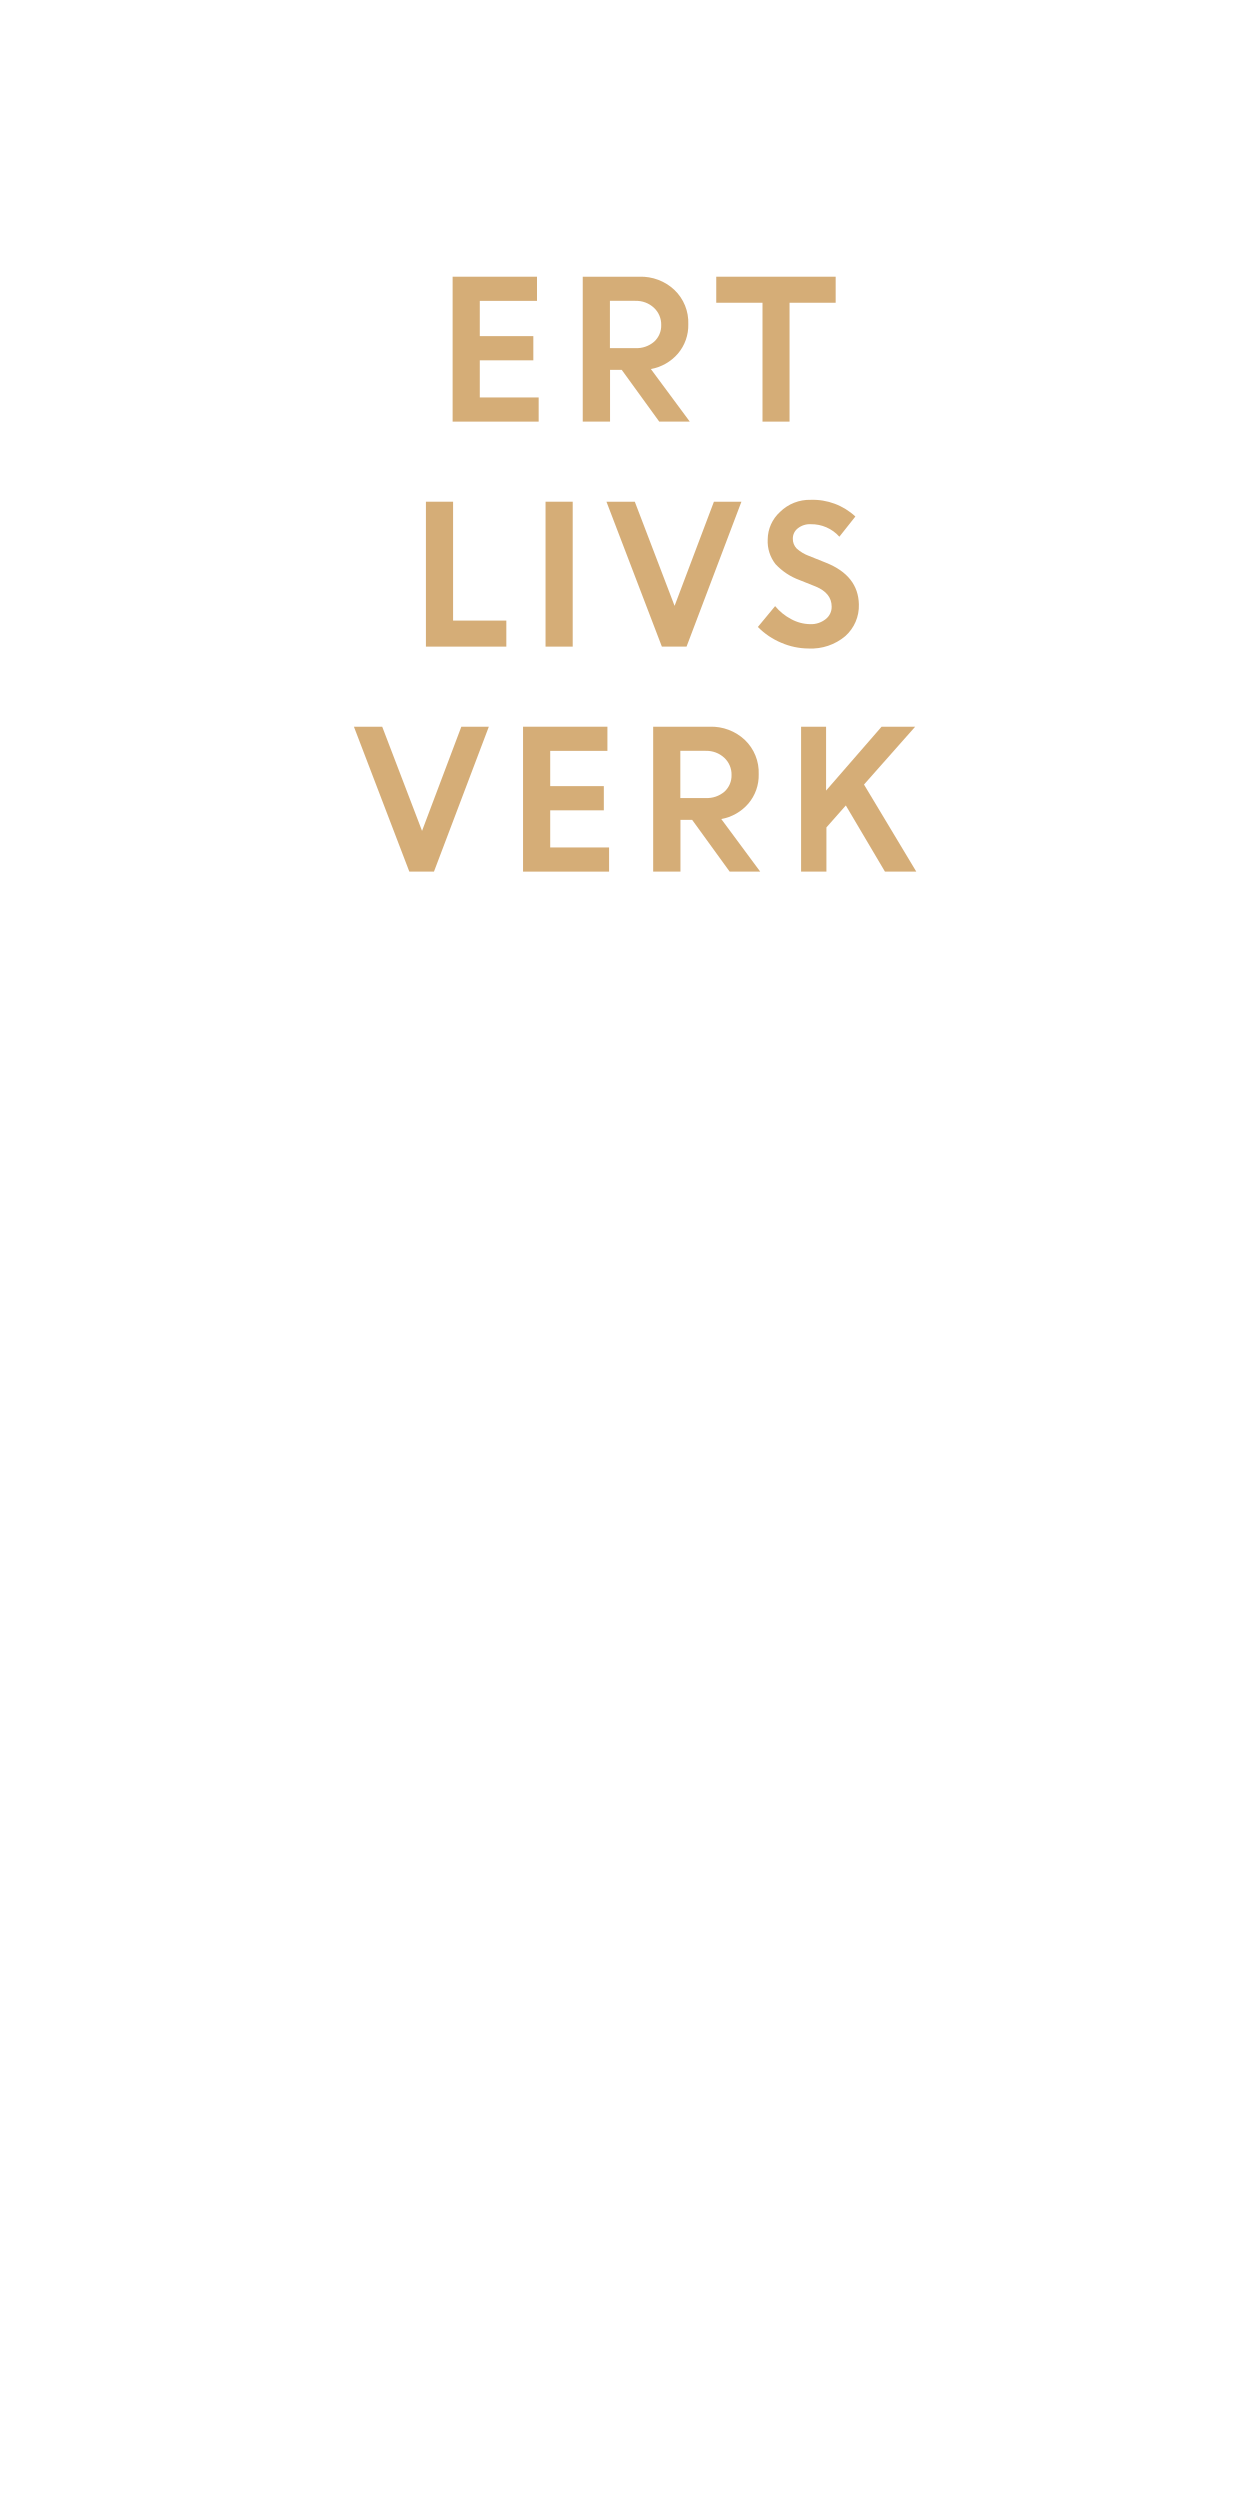
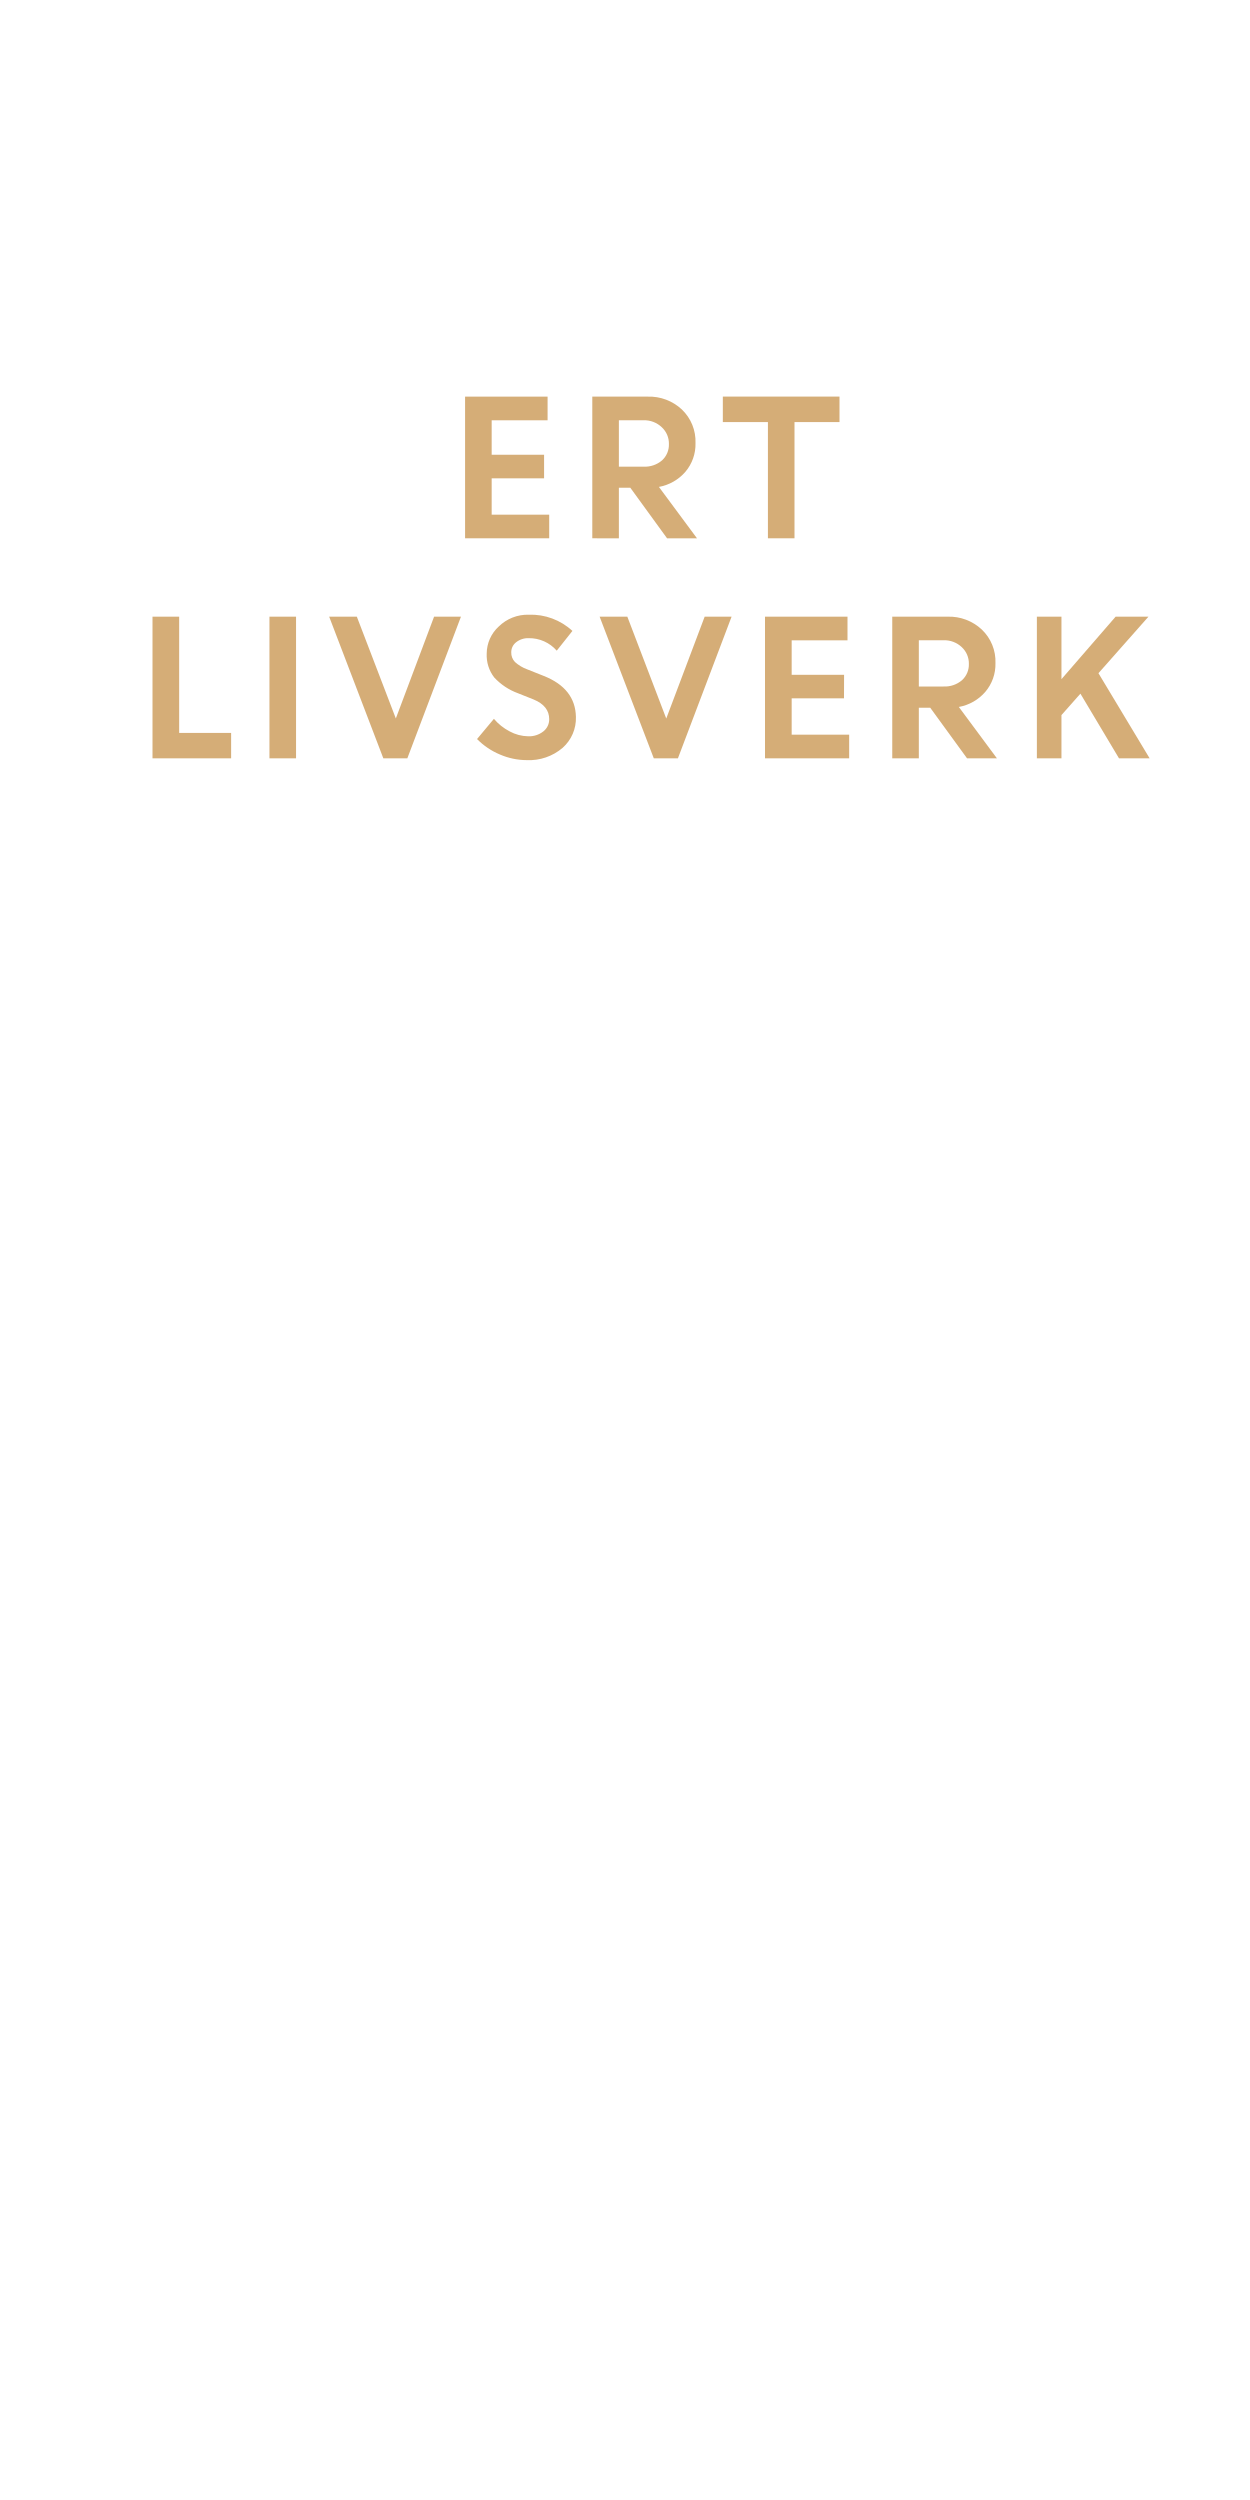
<svg xmlns="http://www.w3.org/2000/svg" id="Layer_1" data-name="Layer 1" viewBox="0 0 300 600">
  <defs>
    <style>.cls-1{fill:#d5ad77;}</style>
  </defs>
-   <path class="cls-1" d="M128,86.48H115.15v8.91h14.13v5.8H108.63V66.41h20.25v5.8H115.15v8.46H128Z" />
-   <path class="cls-1" d="M139.86,101.19V66.41h13.61a11.72,11.72,0,0,1,8.38,3.16,10.81,10.81,0,0,1,3.34,8.25,10.48,10.48,0,0,1-2.49,7.05,11.19,11.19,0,0,1-6.49,3.7l9.34,12.62h-7.33l-9-12.42h-2.81v12.42Zm12.6-29h-6.08V83.55h6.08A6.42,6.42,0,0,0,157,82a5.18,5.18,0,0,0,1.69-4,5.48,5.48,0,0,0-1.73-4.12A6.2,6.2,0,0,0,152.46,72.21Z" />
-   <path class="cls-1" d="M171.9,72.66V66.41h28.66v6.25H189.49v28.53H183V72.66Z" />
-   <path class="cls-1" d="M102.22,155.19V120.41h6.52v28.53h12.78v6.25Z" />
-   <path class="cls-1" d="M130.93,155.19V120.41h6.52v34.78Z" />
-   <path class="cls-1" d="M158.85,155.19l-13.3-34.78h6.8l9.55,25,9.44-25h6.6l-13.17,34.78Z" />
-   <path class="cls-1" d="M194.08,155.64a16.64,16.64,0,0,1-6.56-1.37,17,17,0,0,1-5.63-3.8l4.14-5a12.57,12.57,0,0,0,3.83,3.11,9.83,9.83,0,0,0,4.58,1.22,5.61,5.61,0,0,0,3.71-1.2,3.7,3.7,0,0,0,1.45-3q0-3.24-3.82-4.83l-3.88-1.55a14.87,14.87,0,0,1-5.78-3.83,8.86,8.86,0,0,1-1.87-5.92,9,9,0,0,1,2.95-6.6,10.1,10.1,0,0,1,7.38-2.91,15,15,0,0,1,10.71,4l-3.84,4.85a9,9,0,0,0-6.87-3,4.62,4.62,0,0,0-3.12,1,3.07,3.07,0,0,0-1.18,2.45,3.27,3.27,0,0,0,.92,2.39,9.32,9.32,0,0,0,3,1.79l4.05,1.62q7.74,3.1,7.88,10a9.76,9.76,0,0,1-3.27,7.62A12.68,12.68,0,0,1,194.08,155.64Z" />
-   <path class="cls-1" d="M98.24,209.19l-13.3-34.78h6.79l9.56,25,9.43-25h6.6l-13.17,34.78Z" />
-   <path class="cls-1" d="M144.92,194.48H132.05v8.91h14.13v5.8H125.53V174.41h20.25v5.8H132.05v8.46h12.87Z" />
-   <path class="cls-1" d="M156.76,209.19V174.41h13.61a11.74,11.74,0,0,1,8.38,3.16,10.81,10.81,0,0,1,3.34,8.25,10.48,10.48,0,0,1-2.49,7.05,11.19,11.19,0,0,1-6.49,3.7l9.34,12.62h-7.33l-9-12.42h-2.81v12.42Zm12.6-29h-6.08v11.34h6.08a6.44,6.44,0,0,0,4.52-1.54,5.22,5.22,0,0,0,1.69-4,5.45,5.45,0,0,0-1.74-4.12A6.21,6.21,0,0,0,169.36,180.21Z" />
-   <path class="cls-1" d="M192.26,209.19V174.41h6v15.33l13.32-15.33h8.06l-12.28,13.88,12.55,20.9h-7.52L203,193.31l-4.66,5.27v10.61Z" />
+   <path class="cls-1" d="M130.58,114.8H118v8.72h13.81v5.67H111.62v-34h19.8v5.68H118v8.27h12.58Z" />
+   <path class="cls-1" d="M142.15,129.19v-34h13.31a11.46,11.46,0,0,1,8.19,3.09,10.59,10.59,0,0,1,3.27,8.07,10.23,10.23,0,0,1-2.43,6.89,11,11,0,0,1-6.35,3.62l9.14,12.34H160.1l-8.82-12.14h-2.75v12.14Zm12.32-28.33h-5.94V112h5.94a6.32,6.32,0,0,0,4.42-1.51,5.09,5.09,0,0,0,1.65-3.93,5.32,5.32,0,0,0-1.69-4A6.08,6.08,0,0,0,154.47,100.86Z" />
+   <path class="cls-1" d="M173.48,101.3V95.18h28v6.12H190.68v27.89H184.3V101.3Z" />
+   <path class="cls-1" d="M36.6,182V148H43v27.9H55.47V182Z" />
+   <path class="cls-1" d="M64.67,182V148h6.38v34Z" />
+   <path class="cls-1" d="M92,182,79,148h6.64L95,172.43,104.18,148h6.45L97.76,182Z" />
+   <path class="cls-1" d="M126.42,182.43a16.29,16.29,0,0,1-6.42-1.34,16.76,16.76,0,0,1-5.51-3.72l4.05-4.85a12.45,12.45,0,0,0,3.75,3,9.67,9.67,0,0,0,4.48,1.19,5.51,5.51,0,0,0,3.63-1.17,3.66,3.66,0,0,0,1.41-2.94c0-2.11-1.24-3.69-3.73-4.72l-3.79-1.51a14.57,14.57,0,0,1-5.66-3.76,8.7,8.7,0,0,1-1.82-5.78,8.84,8.84,0,0,1,2.88-6.46,9.9,9.9,0,0,1,7.22-2.84,14.67,14.67,0,0,1,10.47,3.89l-3.76,4.74a8.78,8.78,0,0,0-6.71-3,4.59,4.59,0,0,0-3.06,1,3,3,0,0,0-1.15,2.4,3.19,3.19,0,0,0,.9,2.33,8.93,8.93,0,0,0,2.92,1.75l4,1.59q7.56,3,7.7,9.82a9.5,9.5,0,0,1-3.2,7.44A12.36,12.36,0,0,1,126.42,182.43Z" />
+   <path class="cls-1" d="M156.91,182l-13-34h6.65l9.34,24.45L169.12,148h6.46L162.7,182Z" />
+   <path class="cls-1" d="M202.56,167.6H190v8.72H203.8V182H183.6V148h19.8v5.68H190v8.27h12.58Z" />
+   <path class="cls-1" d="M214.14,182V148h13.3a11.46,11.46,0,0,1,8.19,3.09,10.57,10.57,0,0,1,3.28,8.07,10.24,10.24,0,0,1-2.44,6.89,10.94,10.94,0,0,1-6.35,3.62L239.26,182h-7.17l-8.83-12.14h-2.74V182Zm12.32-28.33h-5.94v11.09h5.94a6.34,6.34,0,0,0,4.42-1.51,5.09,5.09,0,0,0,1.65-3.93,5.33,5.33,0,0,0-1.7-4A6.07,6.07,0,0,0,226.46,153.66Z" />
+   <path class="cls-1" d="M248.85,182V148h5.9v15l13-15h7.88l-12,13.57L275.91,182h-7.35l-9.26-15.52-4.55,5.14V182Z" />
</svg>
